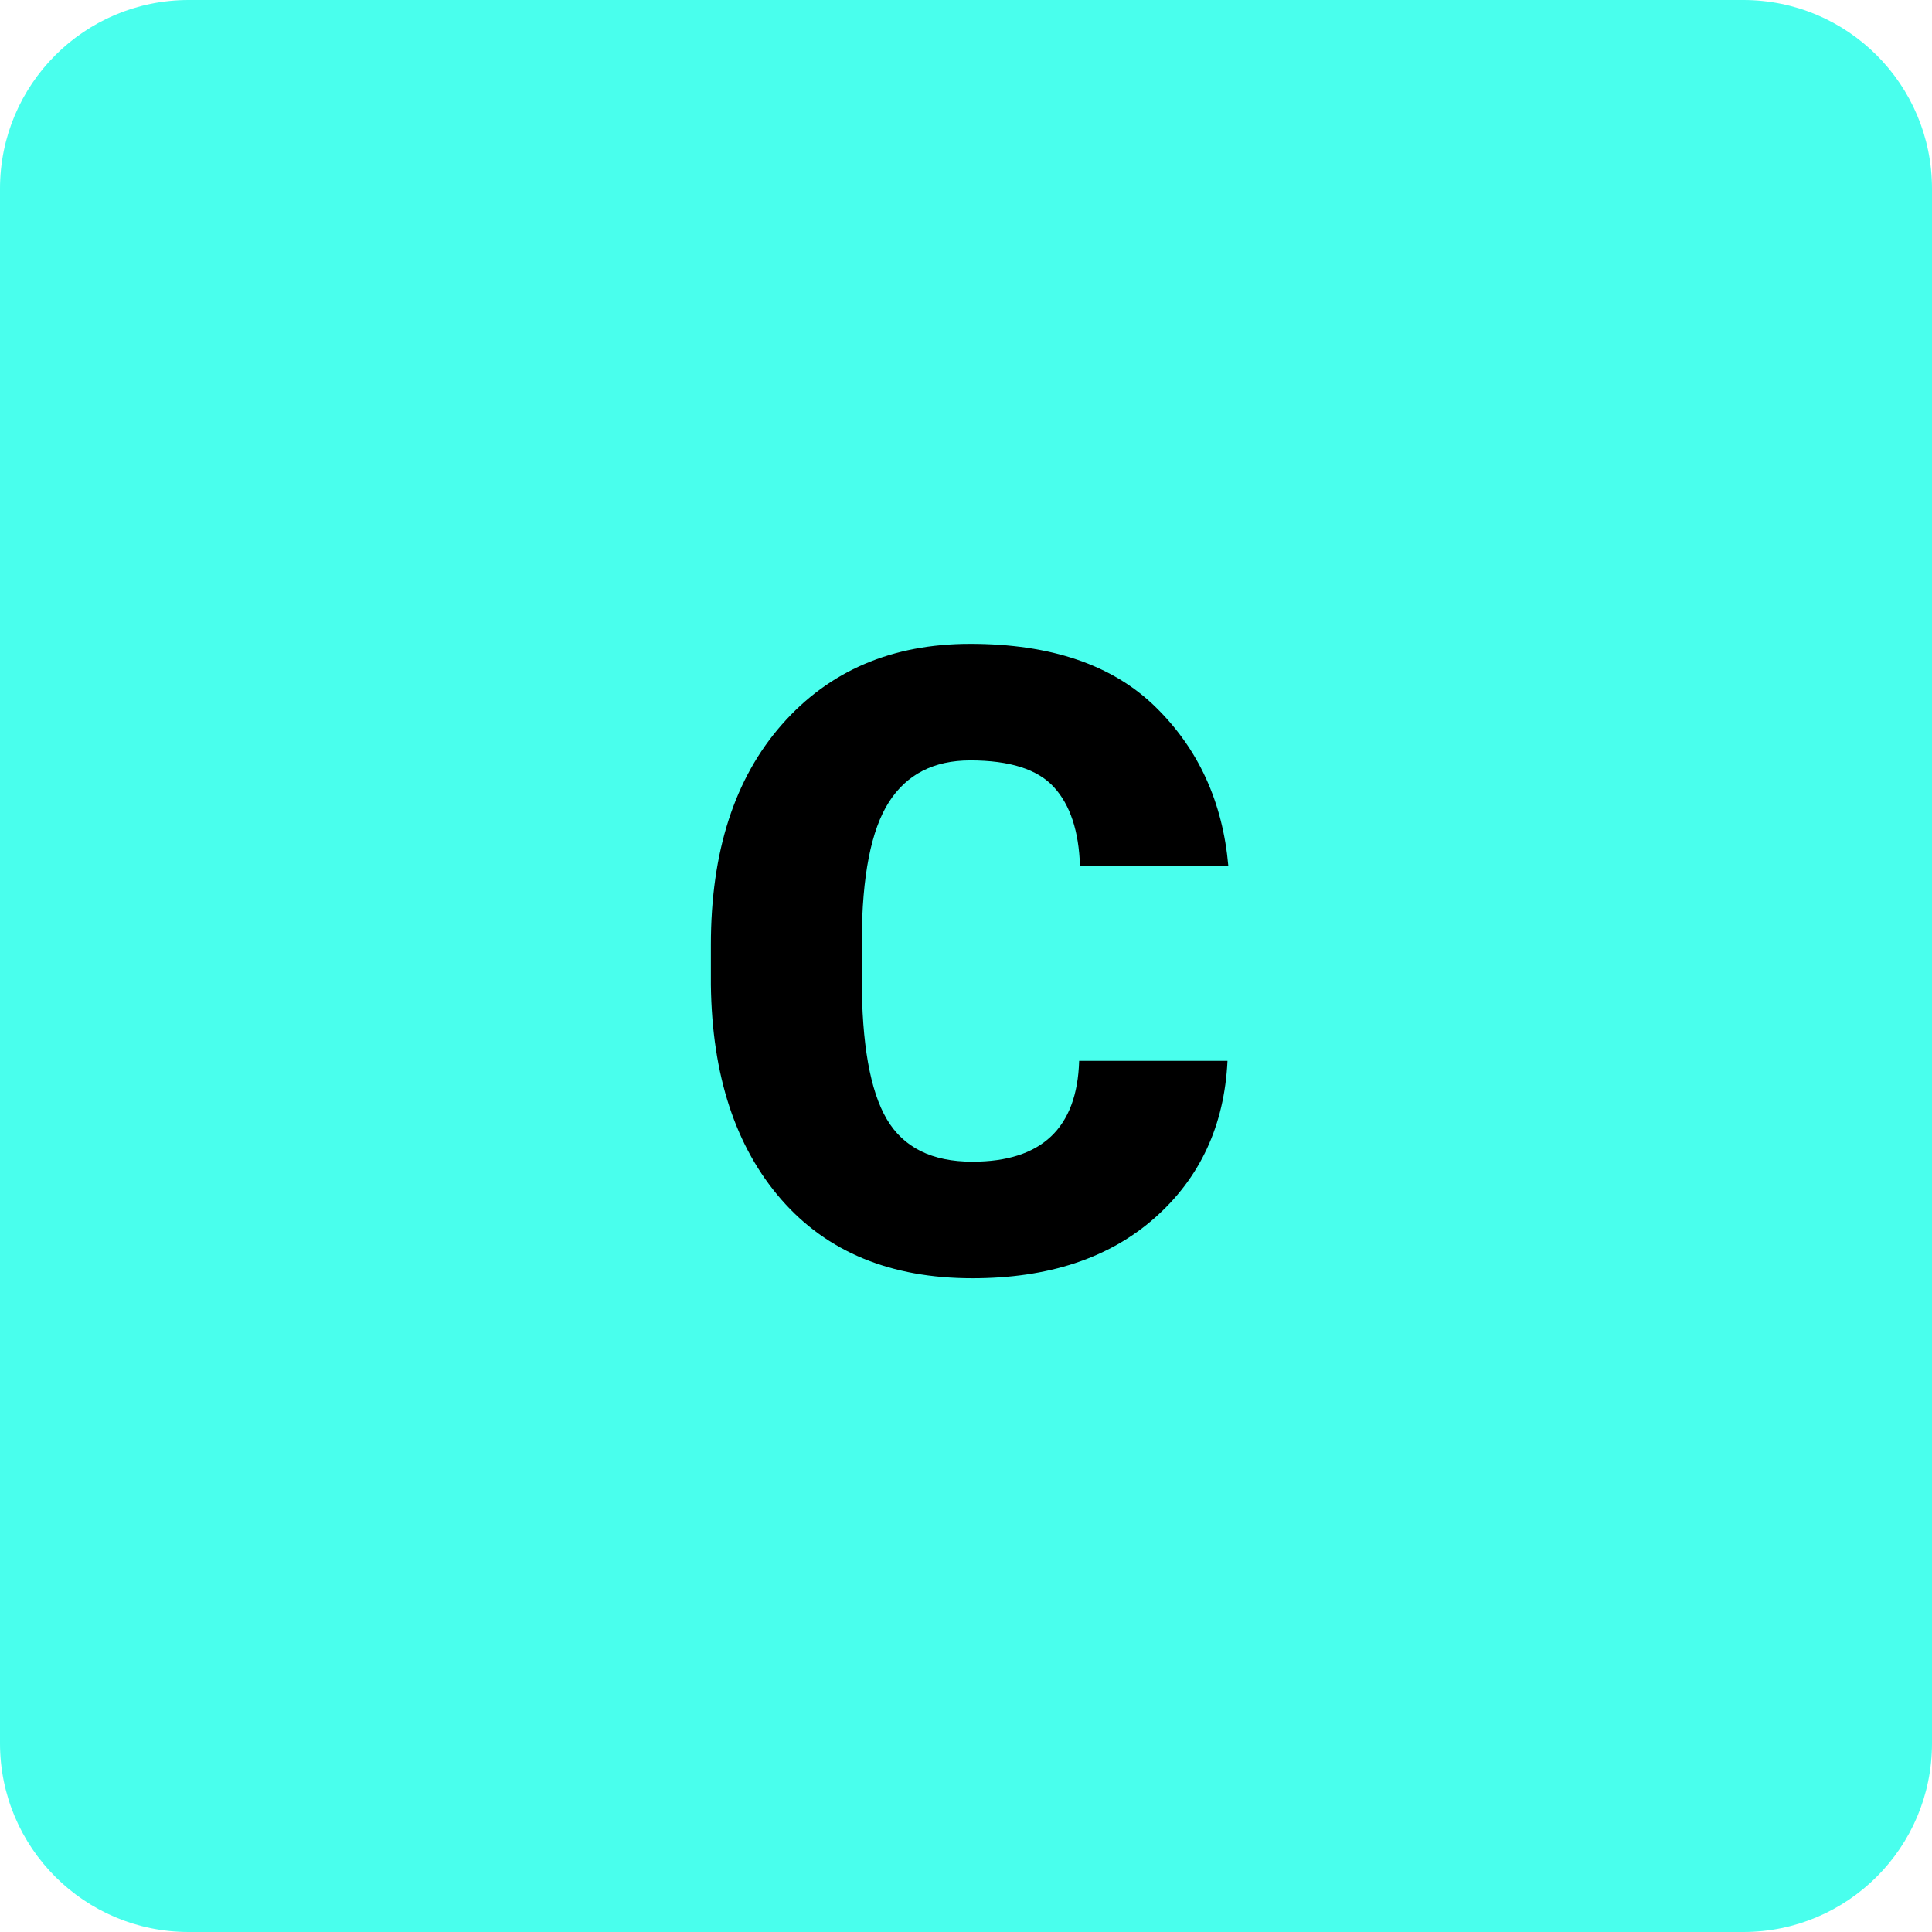
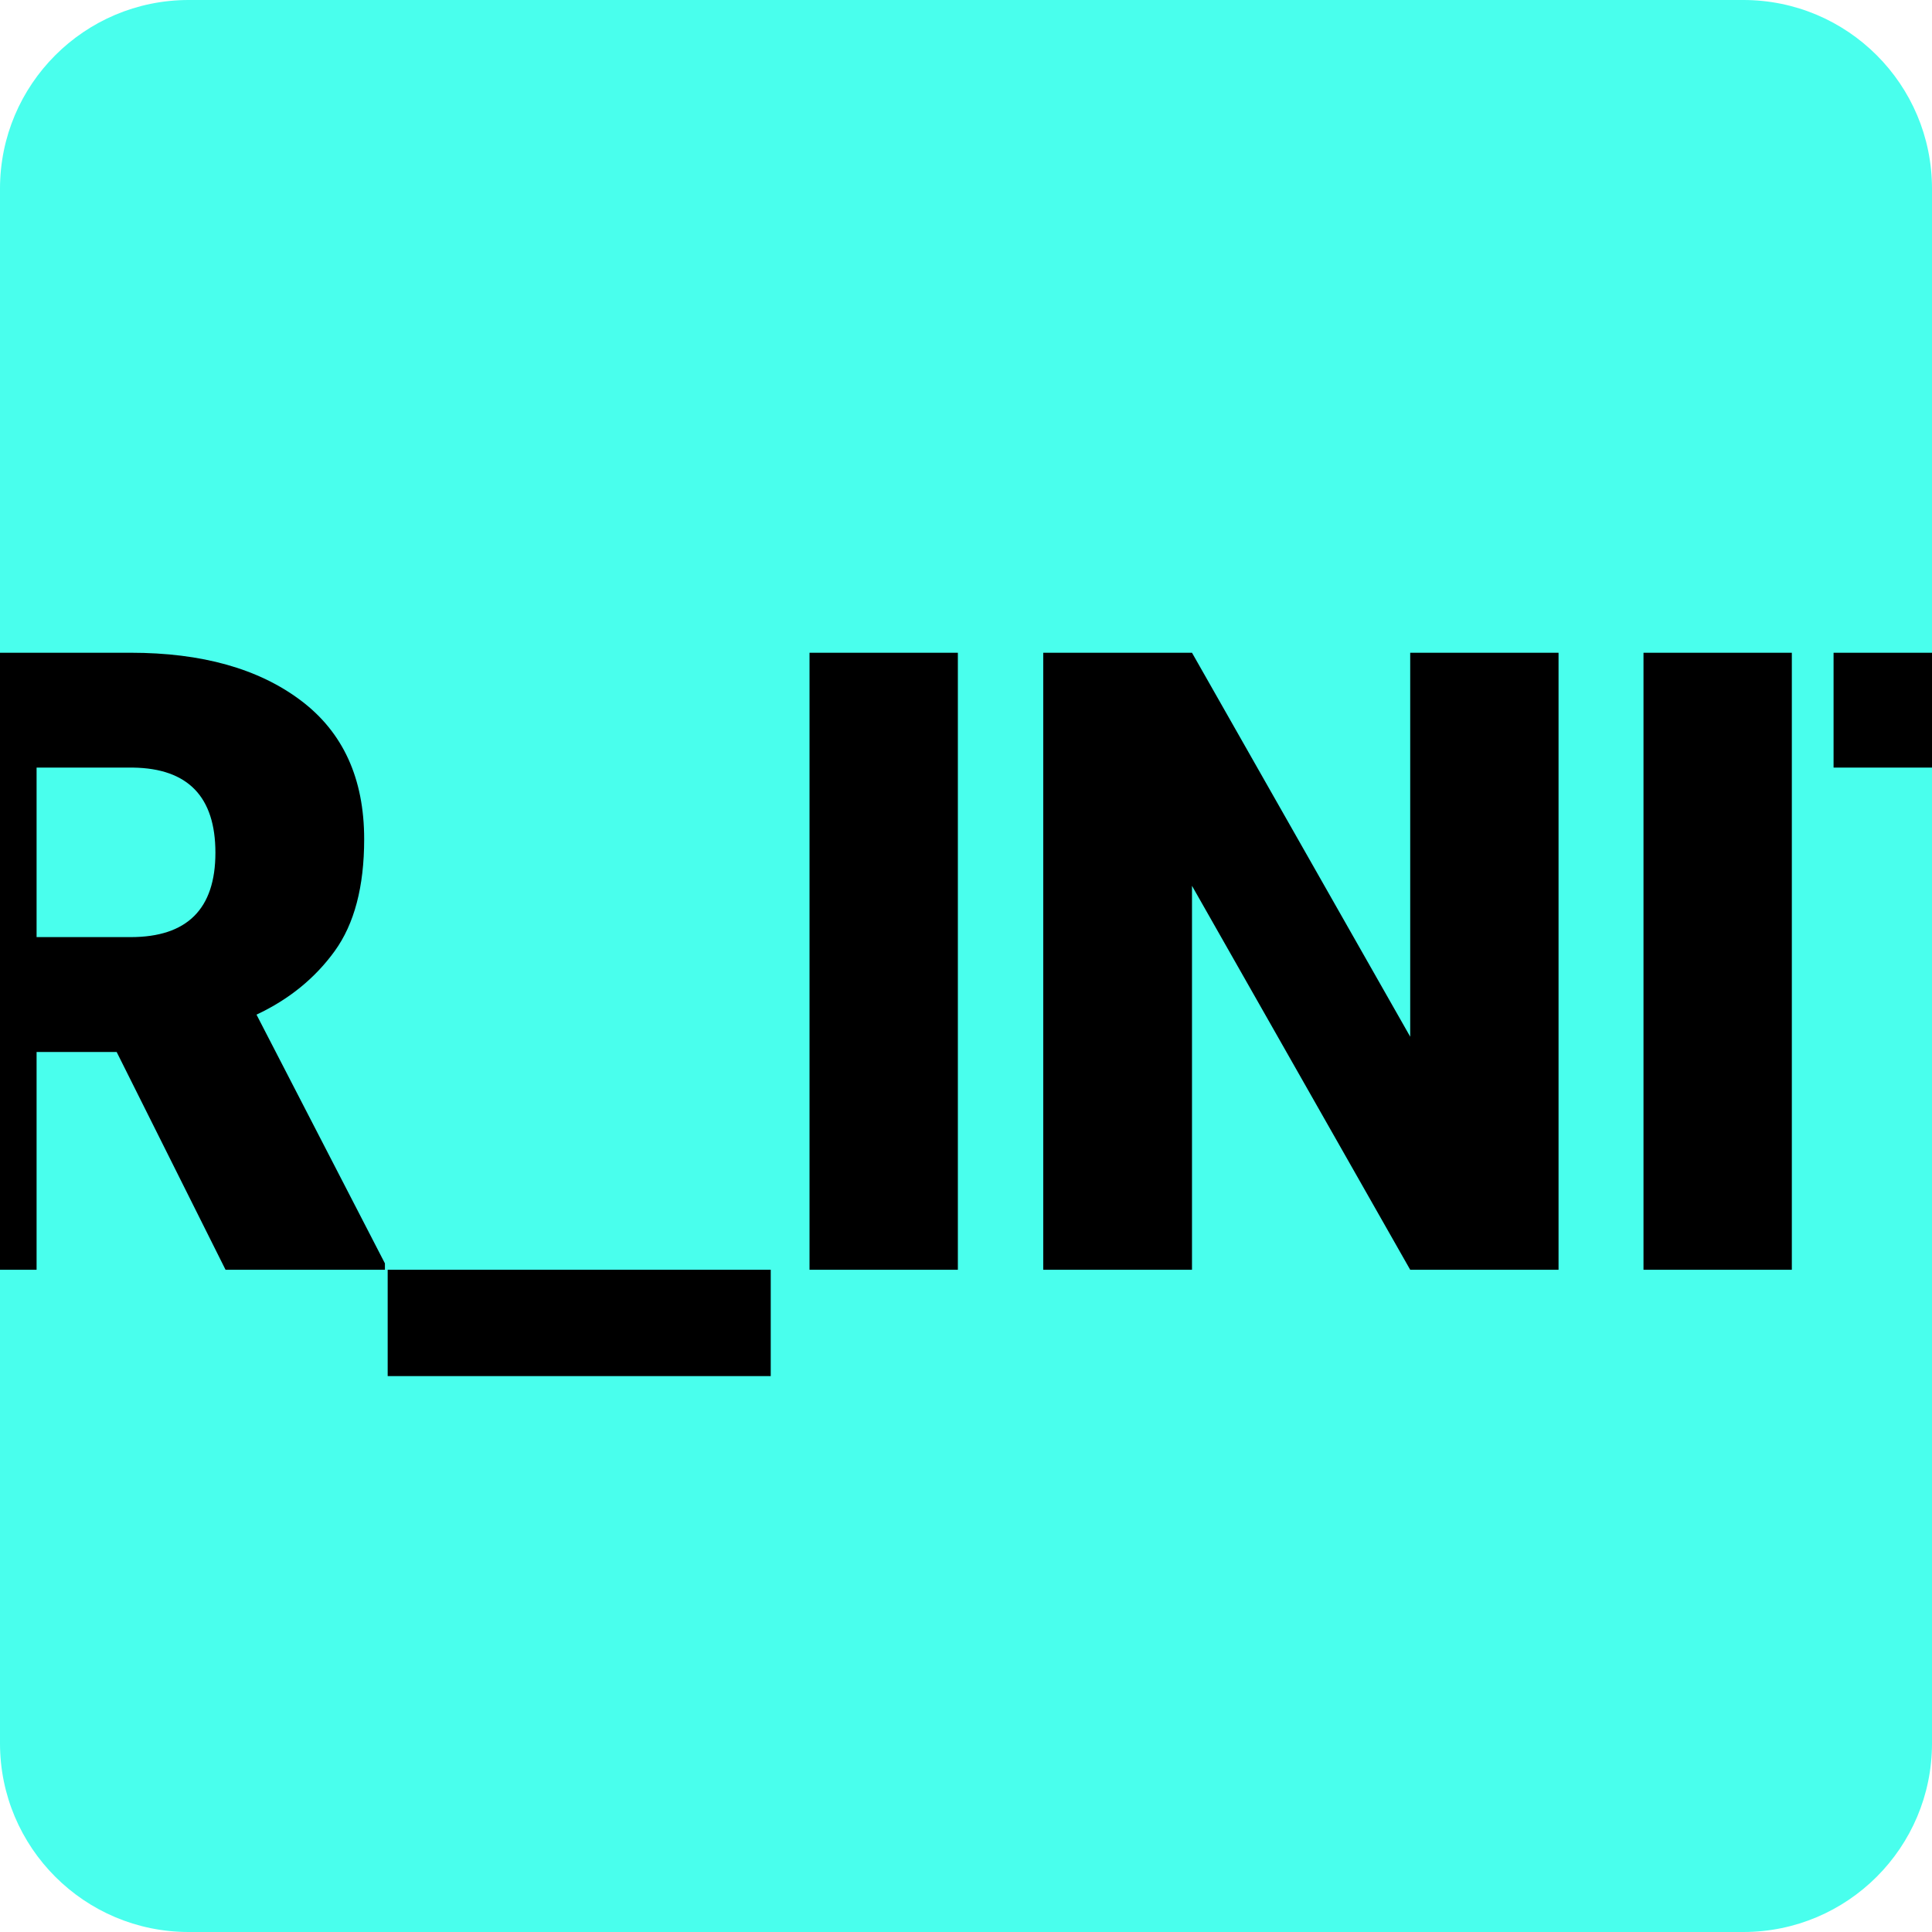
<svg xmlns="http://www.w3.org/2000/svg" version="1.1" viewBox="0 0 512 512" class="avatar" aria-hidden="true">
  <defs>
    <clipPath id="porthole">
      <circle cx="50%" cy="50%" r="50%" />
    </clipPath>
  </defs>
  <g>
    <rect width="100%" height="100%" rx="50" fill="#49FFED" />
    <text x="50%" y="50%" fill="#000000" text-anchor="middle" dy="0.35em" font-family="-apple-system, BlinkMacSystemFont, Segoe UI, Roboto, Helvetica, Arial, sans-serif" font-size="230" font-weight="800" letter-spacing="-5">
-       C
+       _USER_INITIAL_
    </text>
  </g>
</svg>
